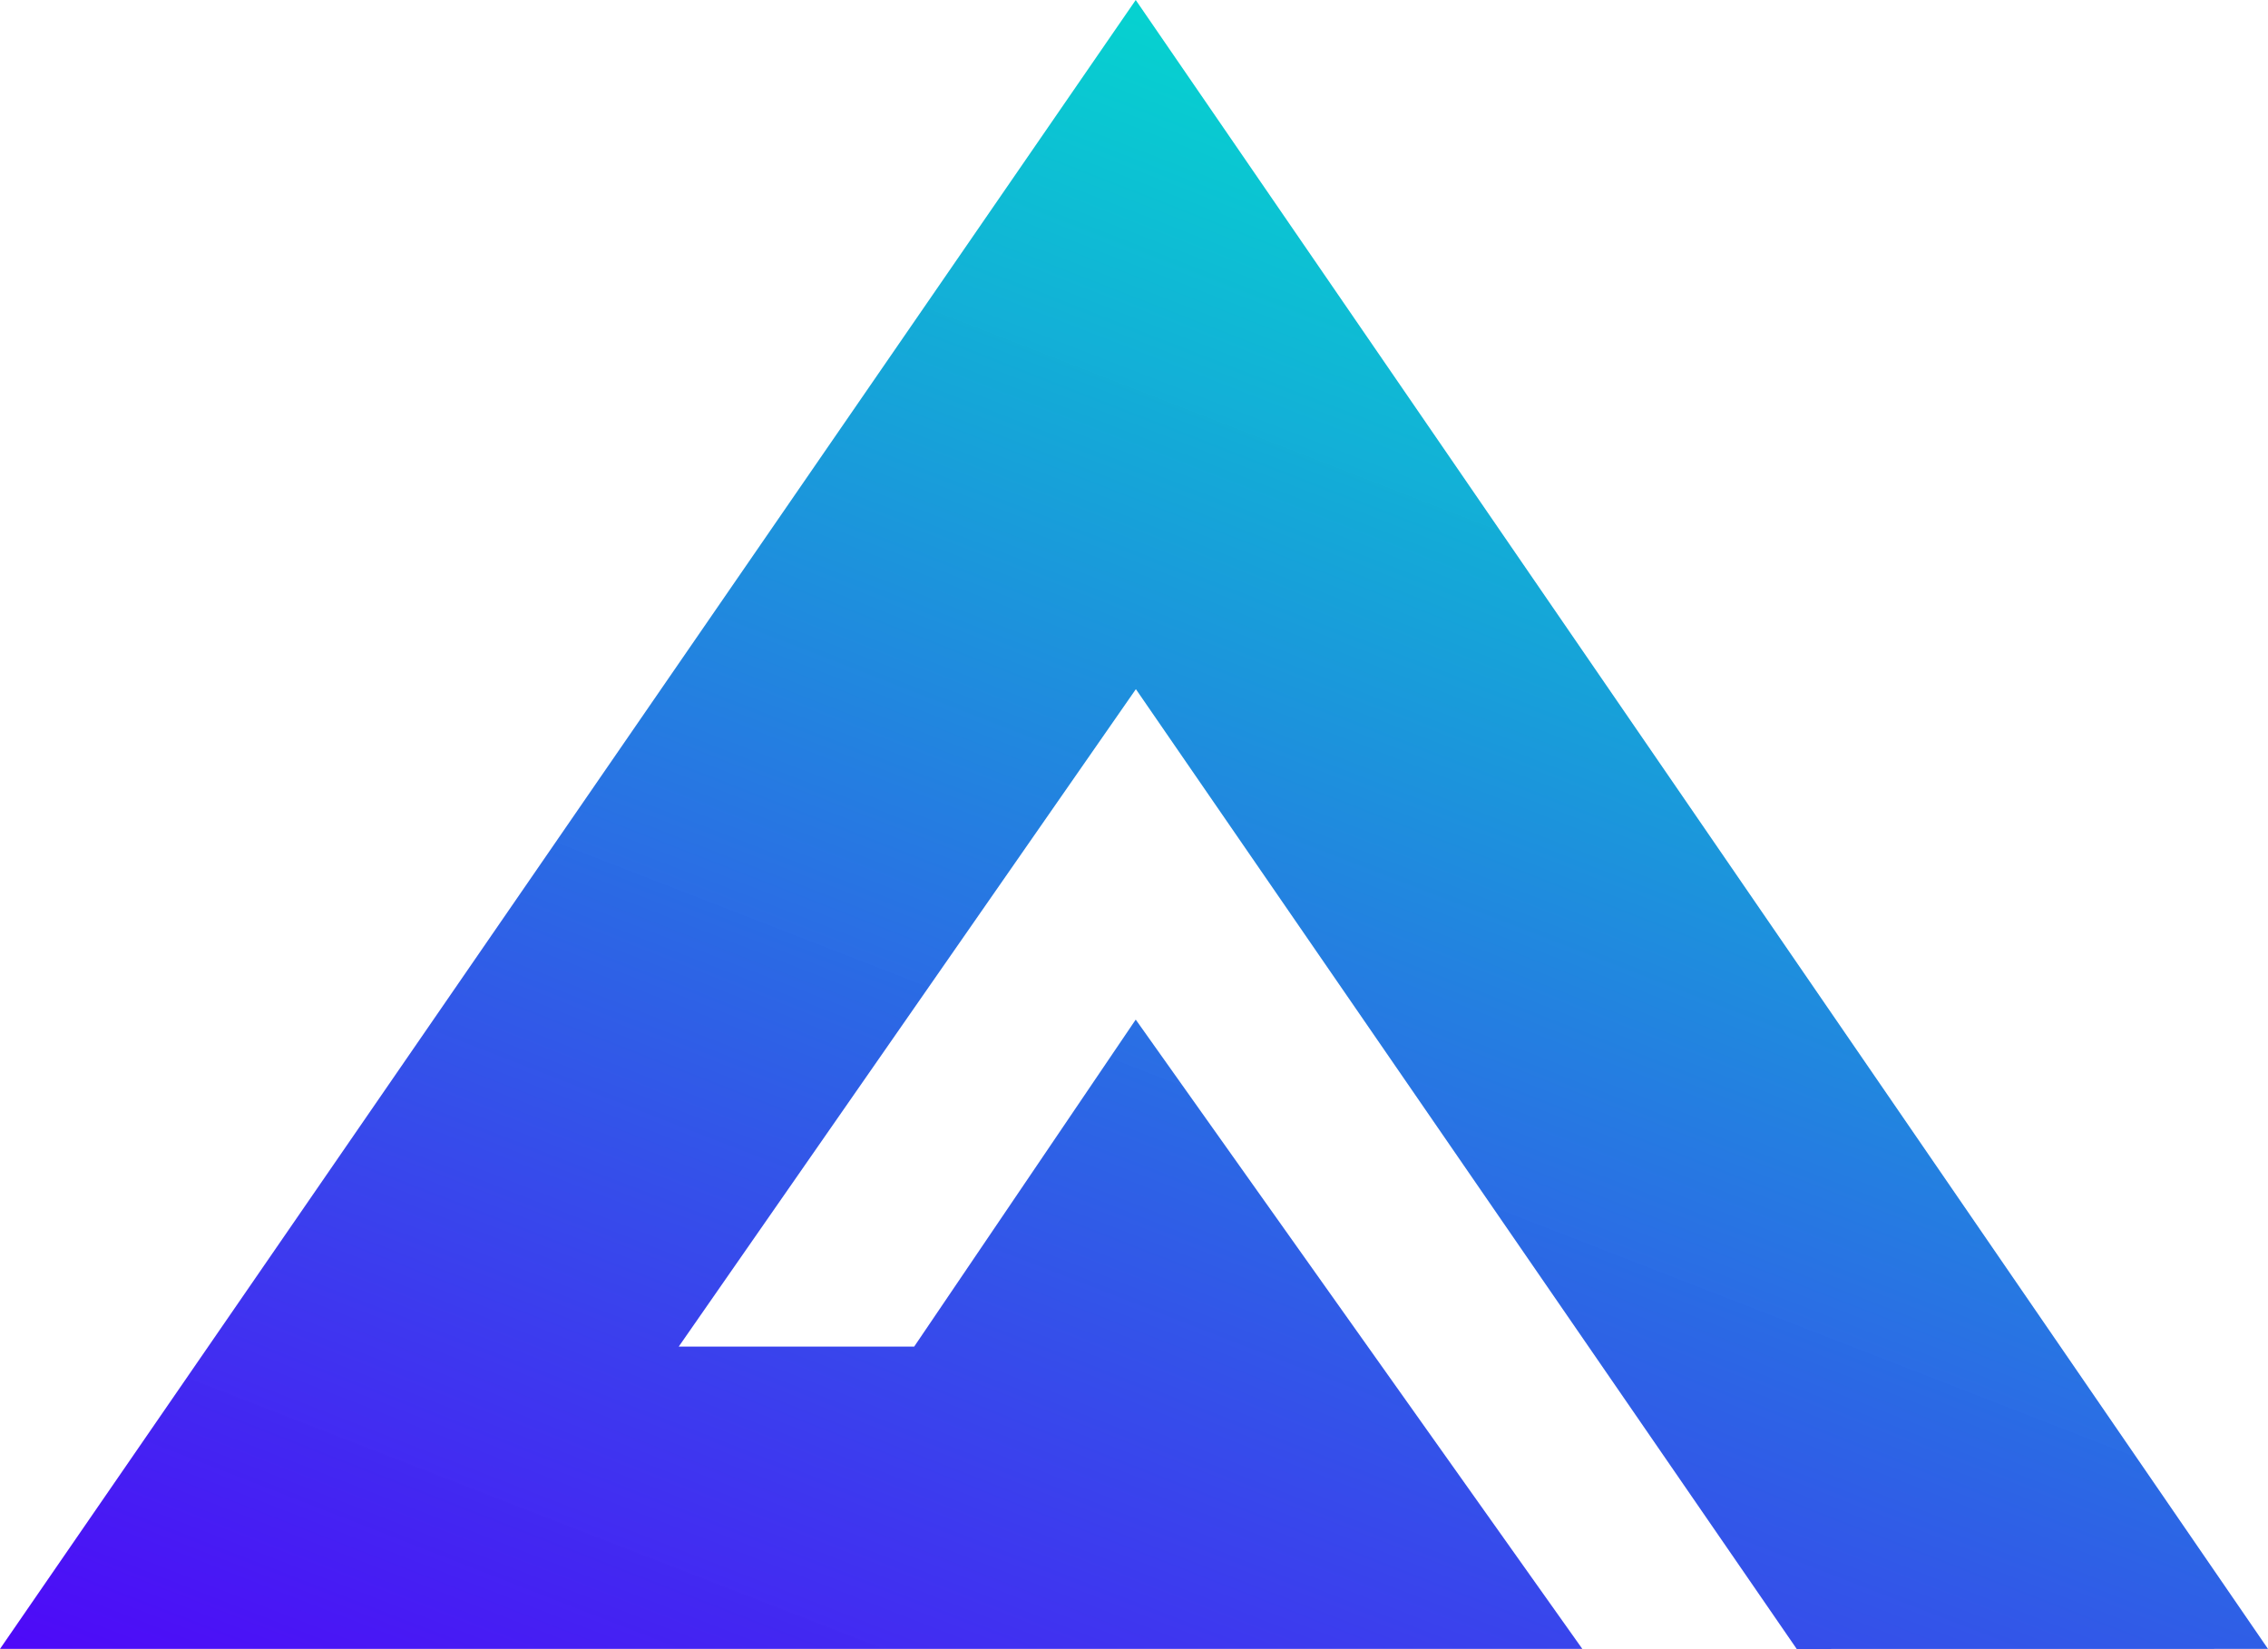
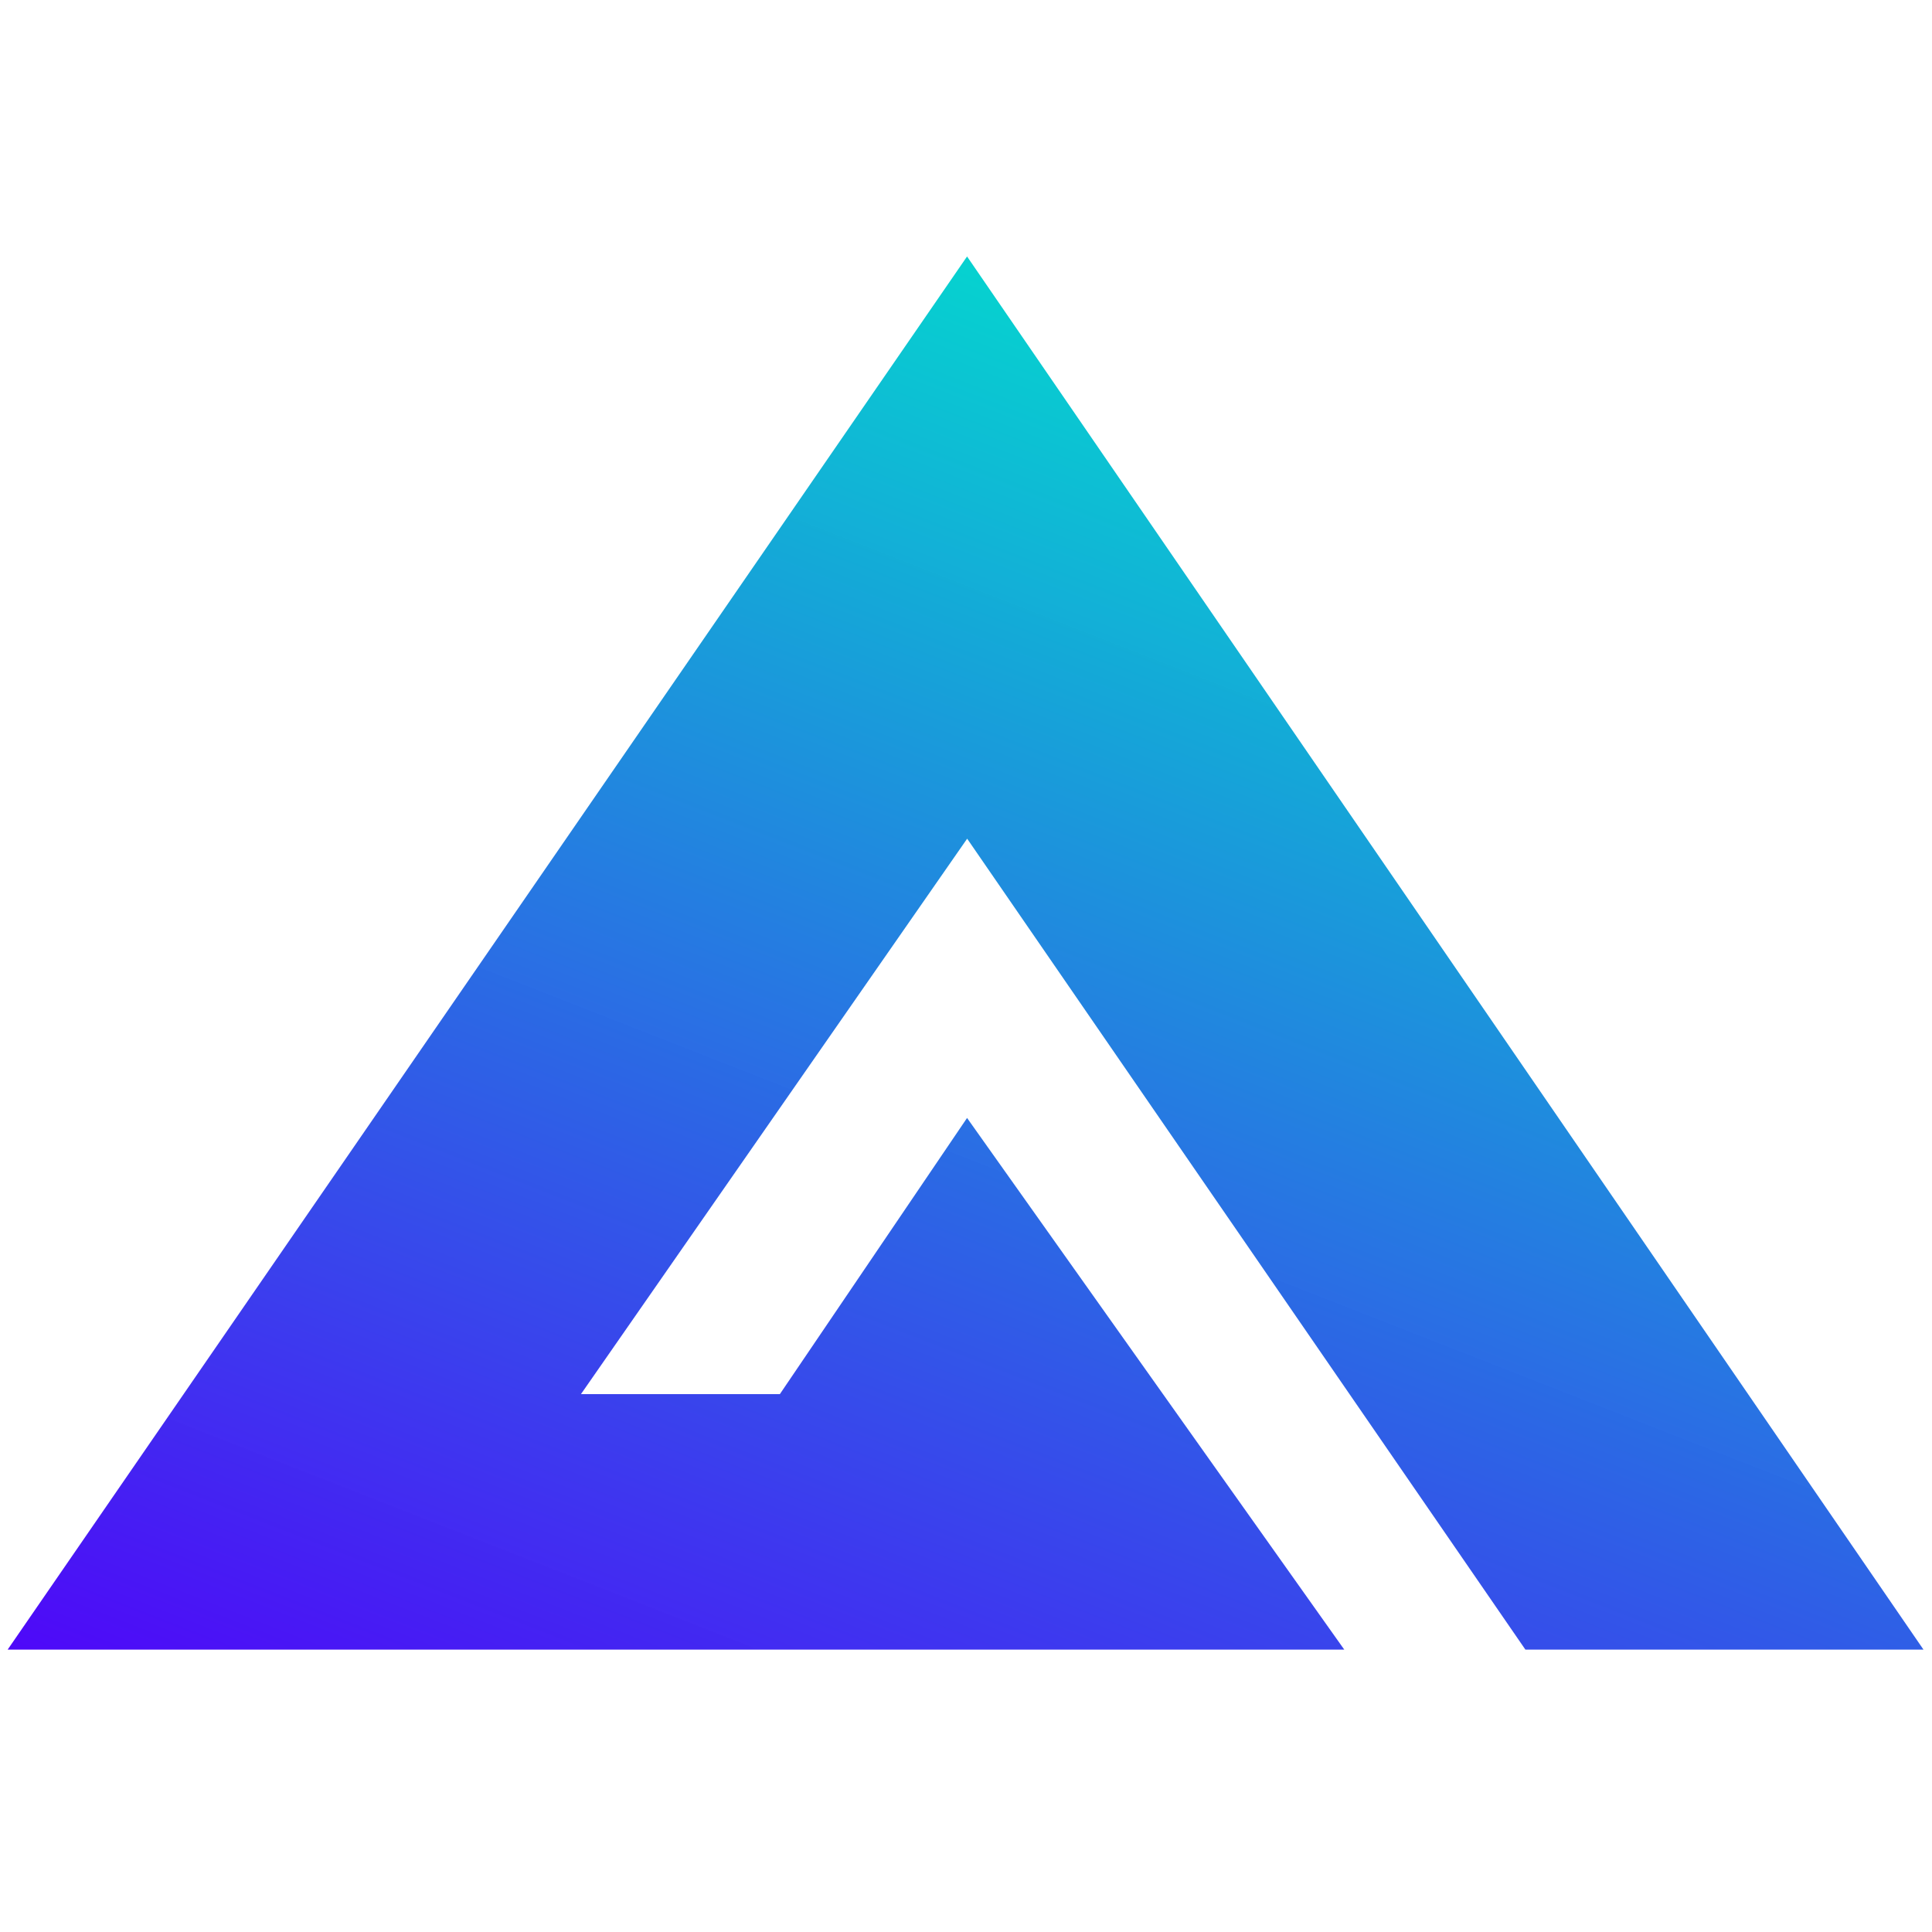
- <svg xmlns="http://www.w3.org/2000/svg" height="21.462" viewBox="0 0 29.515 21.462" width="29.515">
-   <linearGradient id="a" gradientUnits="objectBoundingBox" x1=".536" x2=".011" y1=".026" y2="1">
-     <stop offset="0" stop-color="#03d1cf" stop-opacity=".988" />
-     <stop offset="1" stop-color="#4e09f8" />
+ <svg xmlns="http://www.w3.org/2000/svg" height="20" viewBox="0 0 20 20" width="20" version="1.1" id="svg9">
+   <defs id="defs13" />
+   <linearGradient id="a" gradientUnits="userSpaceOnUse" x1="461.755" x2="448.542" y1="816.833" y2="841.348" gradientTransform="matrix(0.7880138,0,0,0.5730354,-353.1601,-465.0448)">
+     <stop offset="0" stop-color="#03d1cf" stop-opacity=".988" id="stop2" />
+     <stop offset="1" stop-color="#4e09f8" id="stop4" />
  </linearGradient>
-   <path d="m555.182 717.462-14.735-21.462-14.78 21.462h20.592l-5.812-8.191-2.883 4.256h-3.064l5.949-8.557 8.6 12.493z" fill="url(#a)" transform="translate(-525.667 -696)" />
+   <path d="M 19.912,17.077 10.011,2.655 0.079,17.077 H 13.916 L 10.011,11.573 8.073,14.432 H 6.014 l 3.998,-5.75 5.779,8.395 z" fill="url(#a)" id="path7" style="fill:url(#a);stroke-width:0.672" />
</svg>
